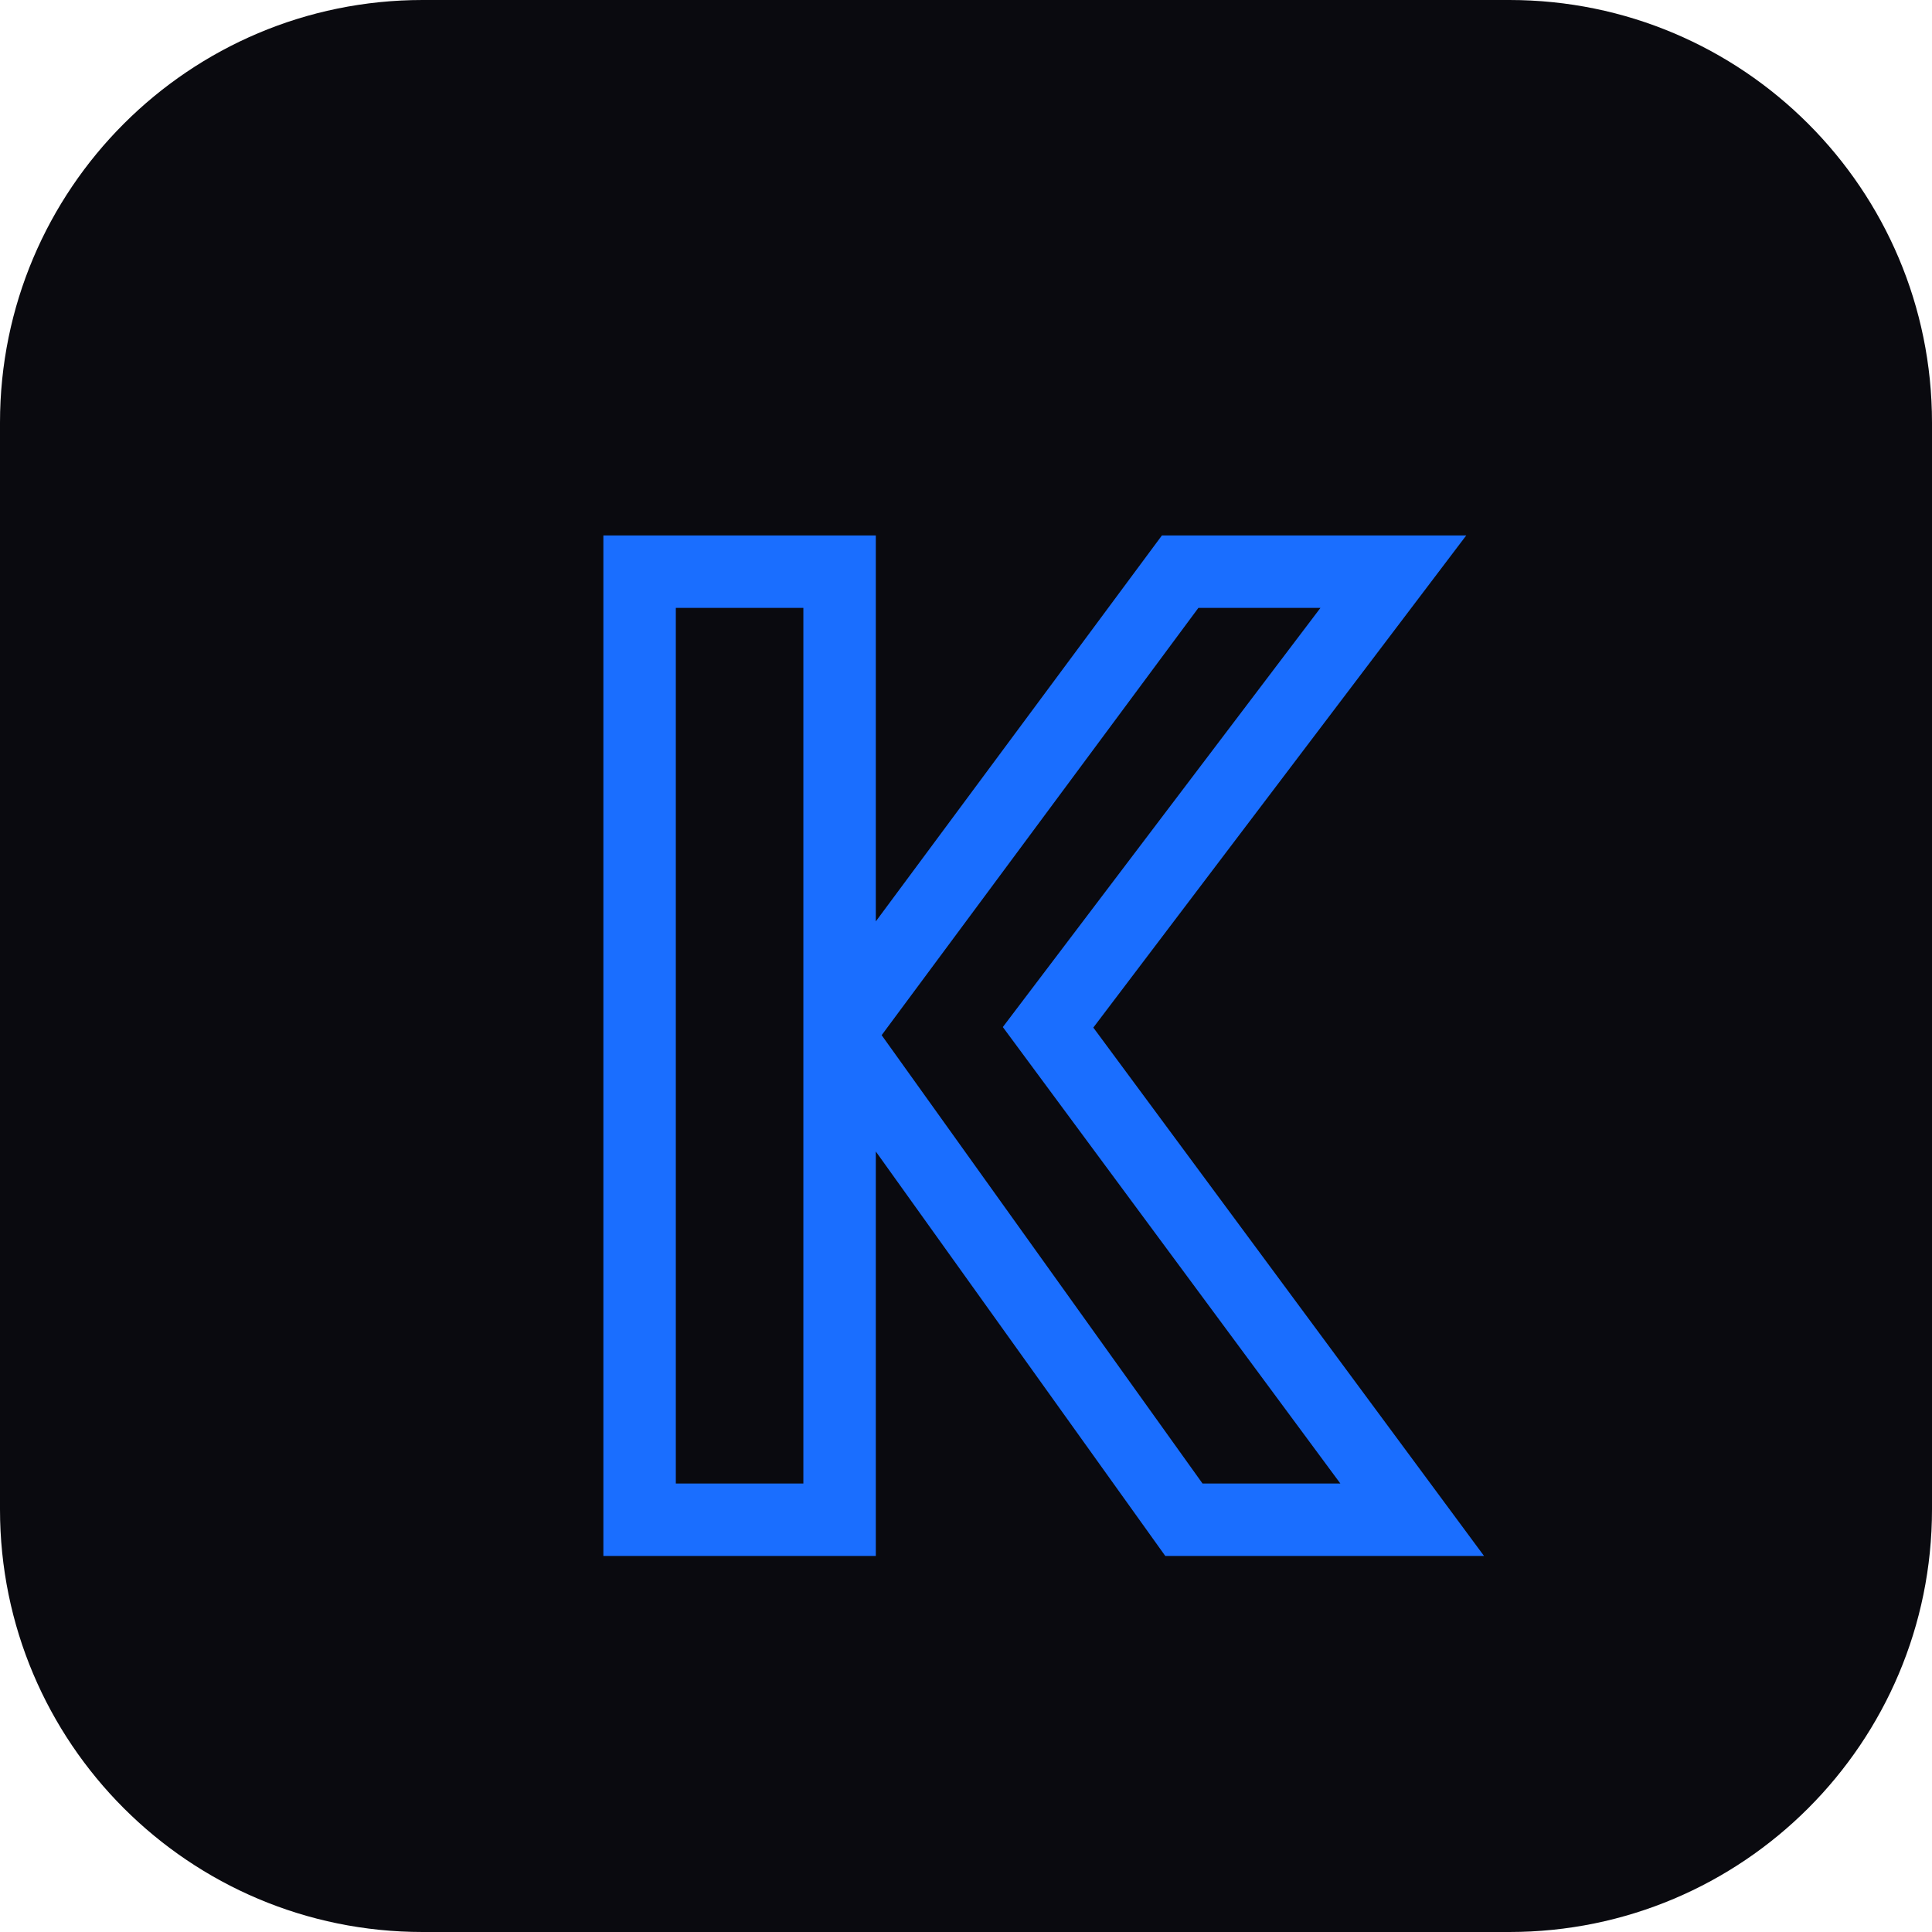
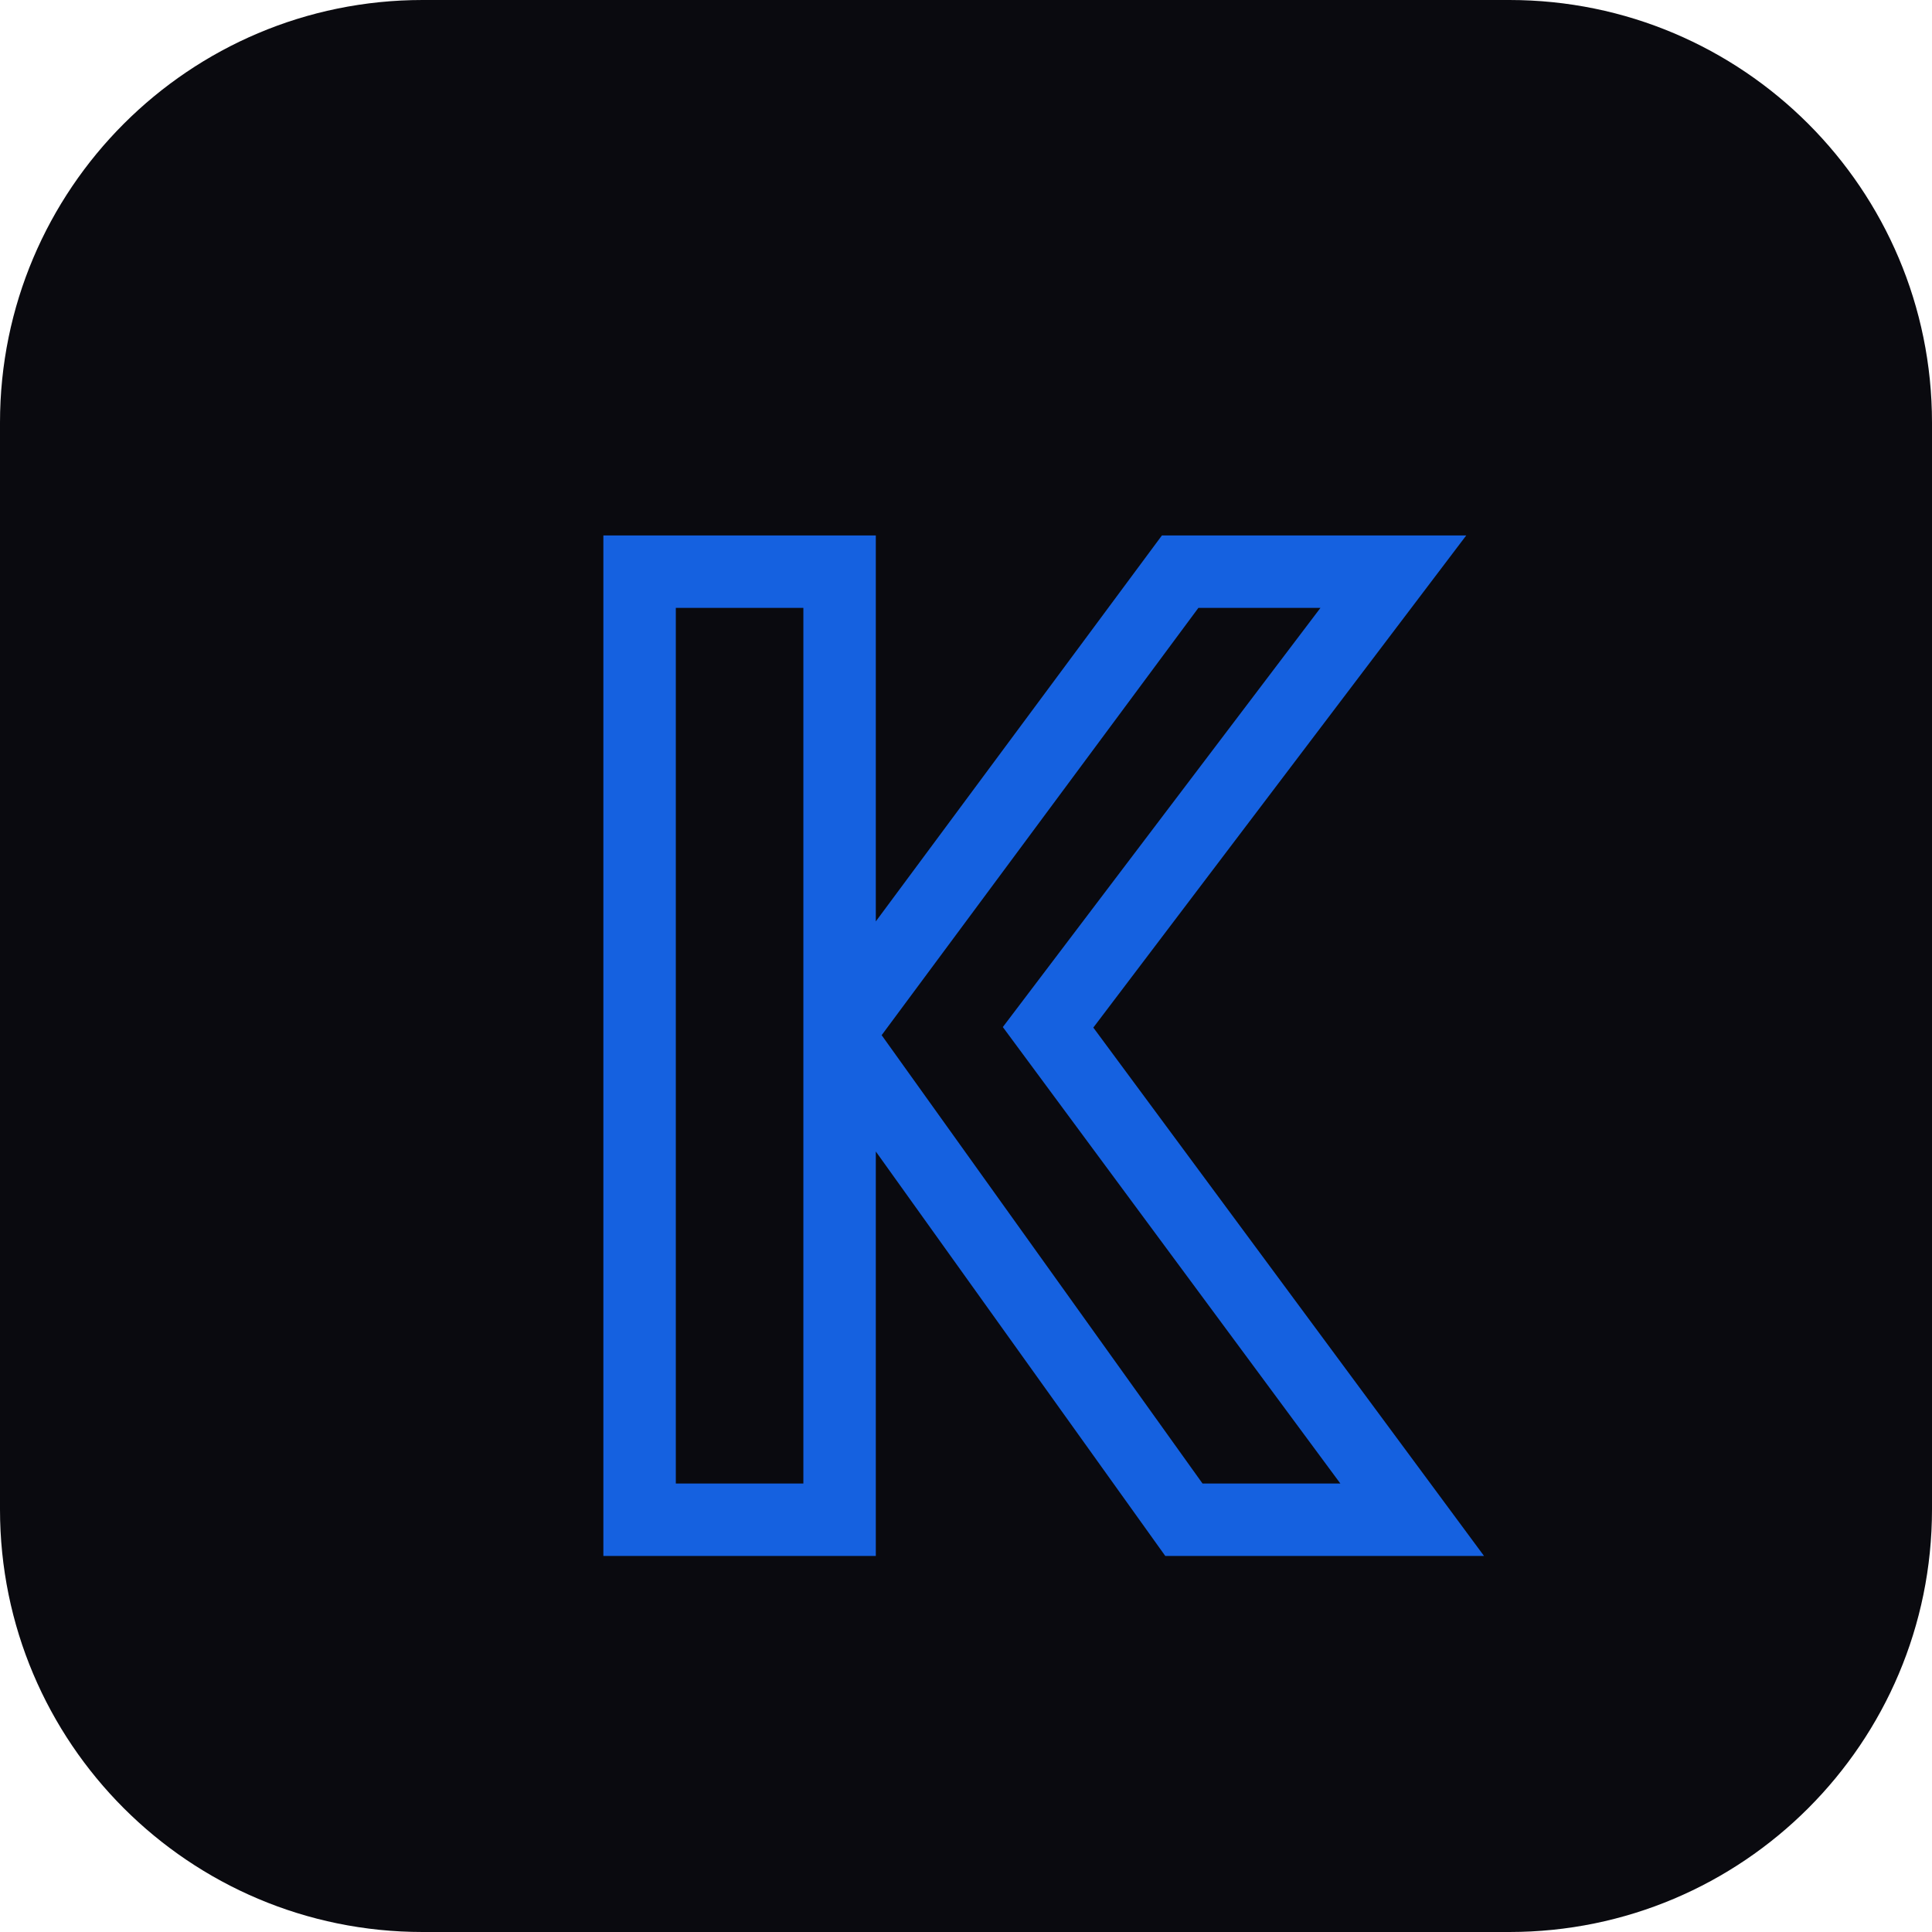
<svg xmlns="http://www.w3.org/2000/svg" viewBox="0 0 32 32">
  <rect width="32" height="32" rx="7" fill="#0A0A0F" />
-   <text x="50%" y="52%" dominant-baseline="central" text-anchor="middle" font-family="Arial Black, sans-serif" font-weight="900" font-size="22" fill="none" stroke="#1A6EFF" stroke-width="1.2" paint-order="stroke">К</text>
+   <text x="50%" y="52%" dominant-baseline="central" text-anchor="middle" font-family="Arial Black, sans-serif" font-weight="900" font-size="22" fill="none" stroke="#1561E0" stroke-width="1.2" paint-order="stroke">К</text>
</svg>
